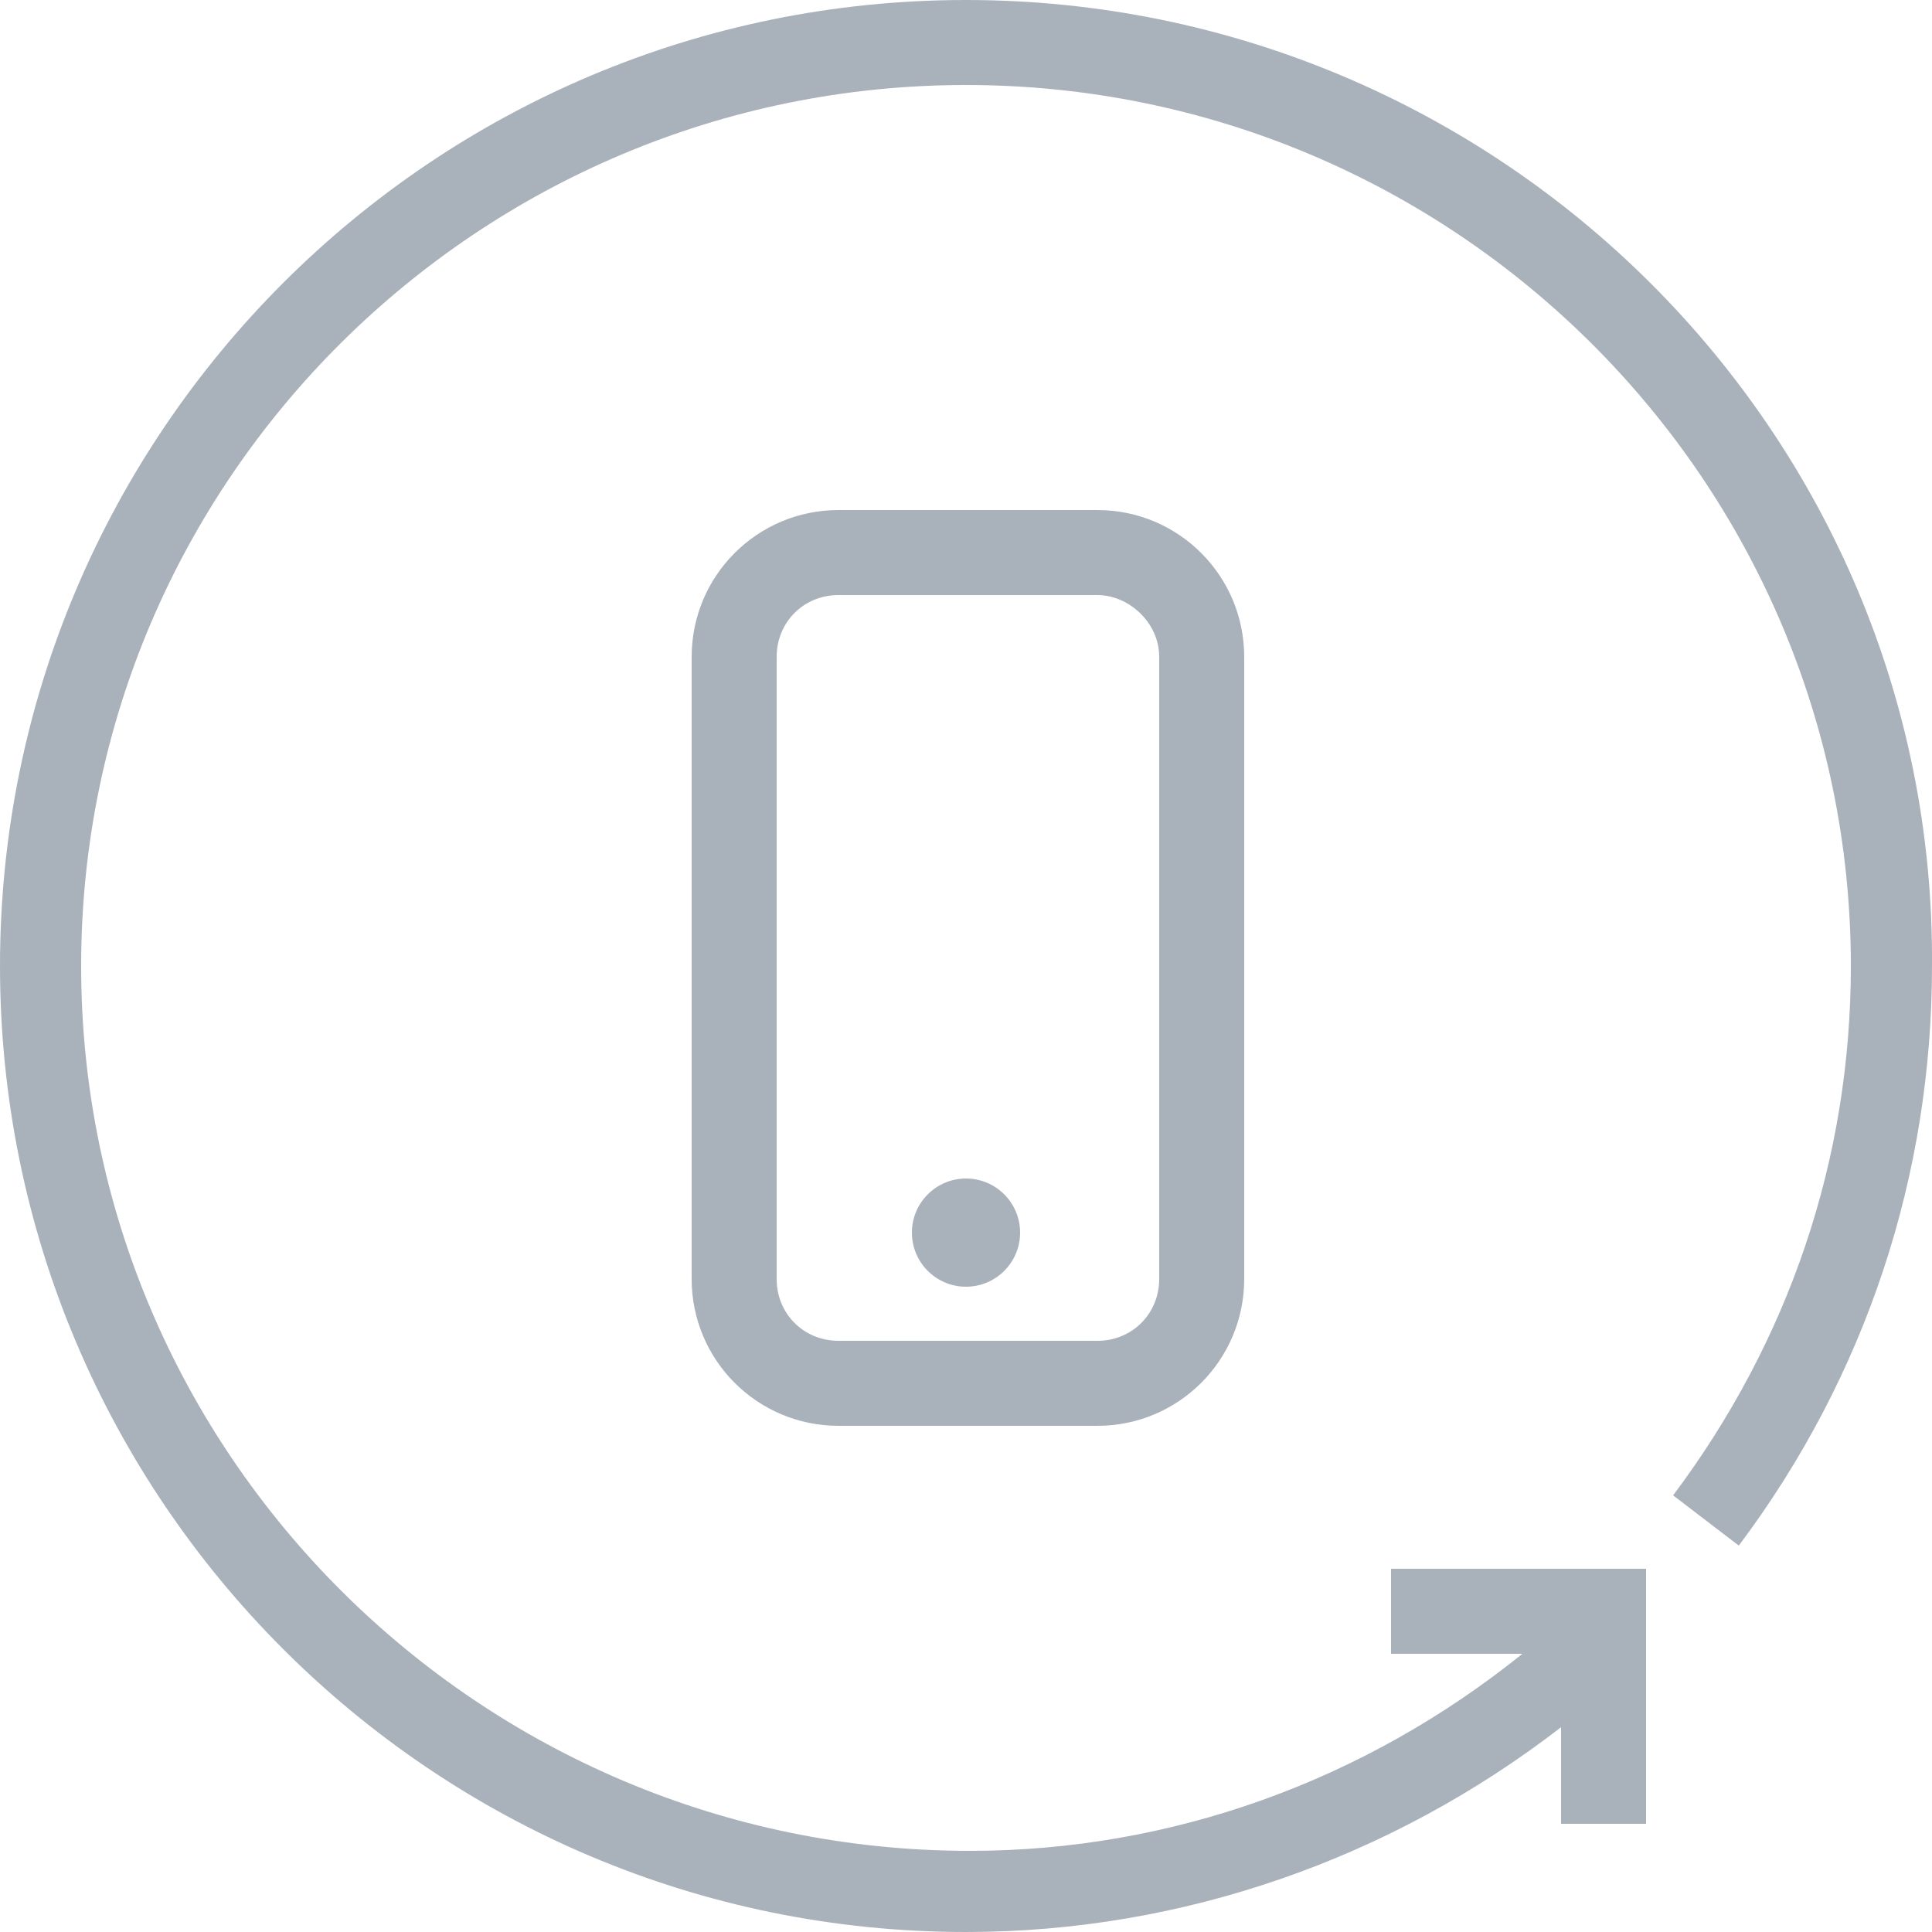
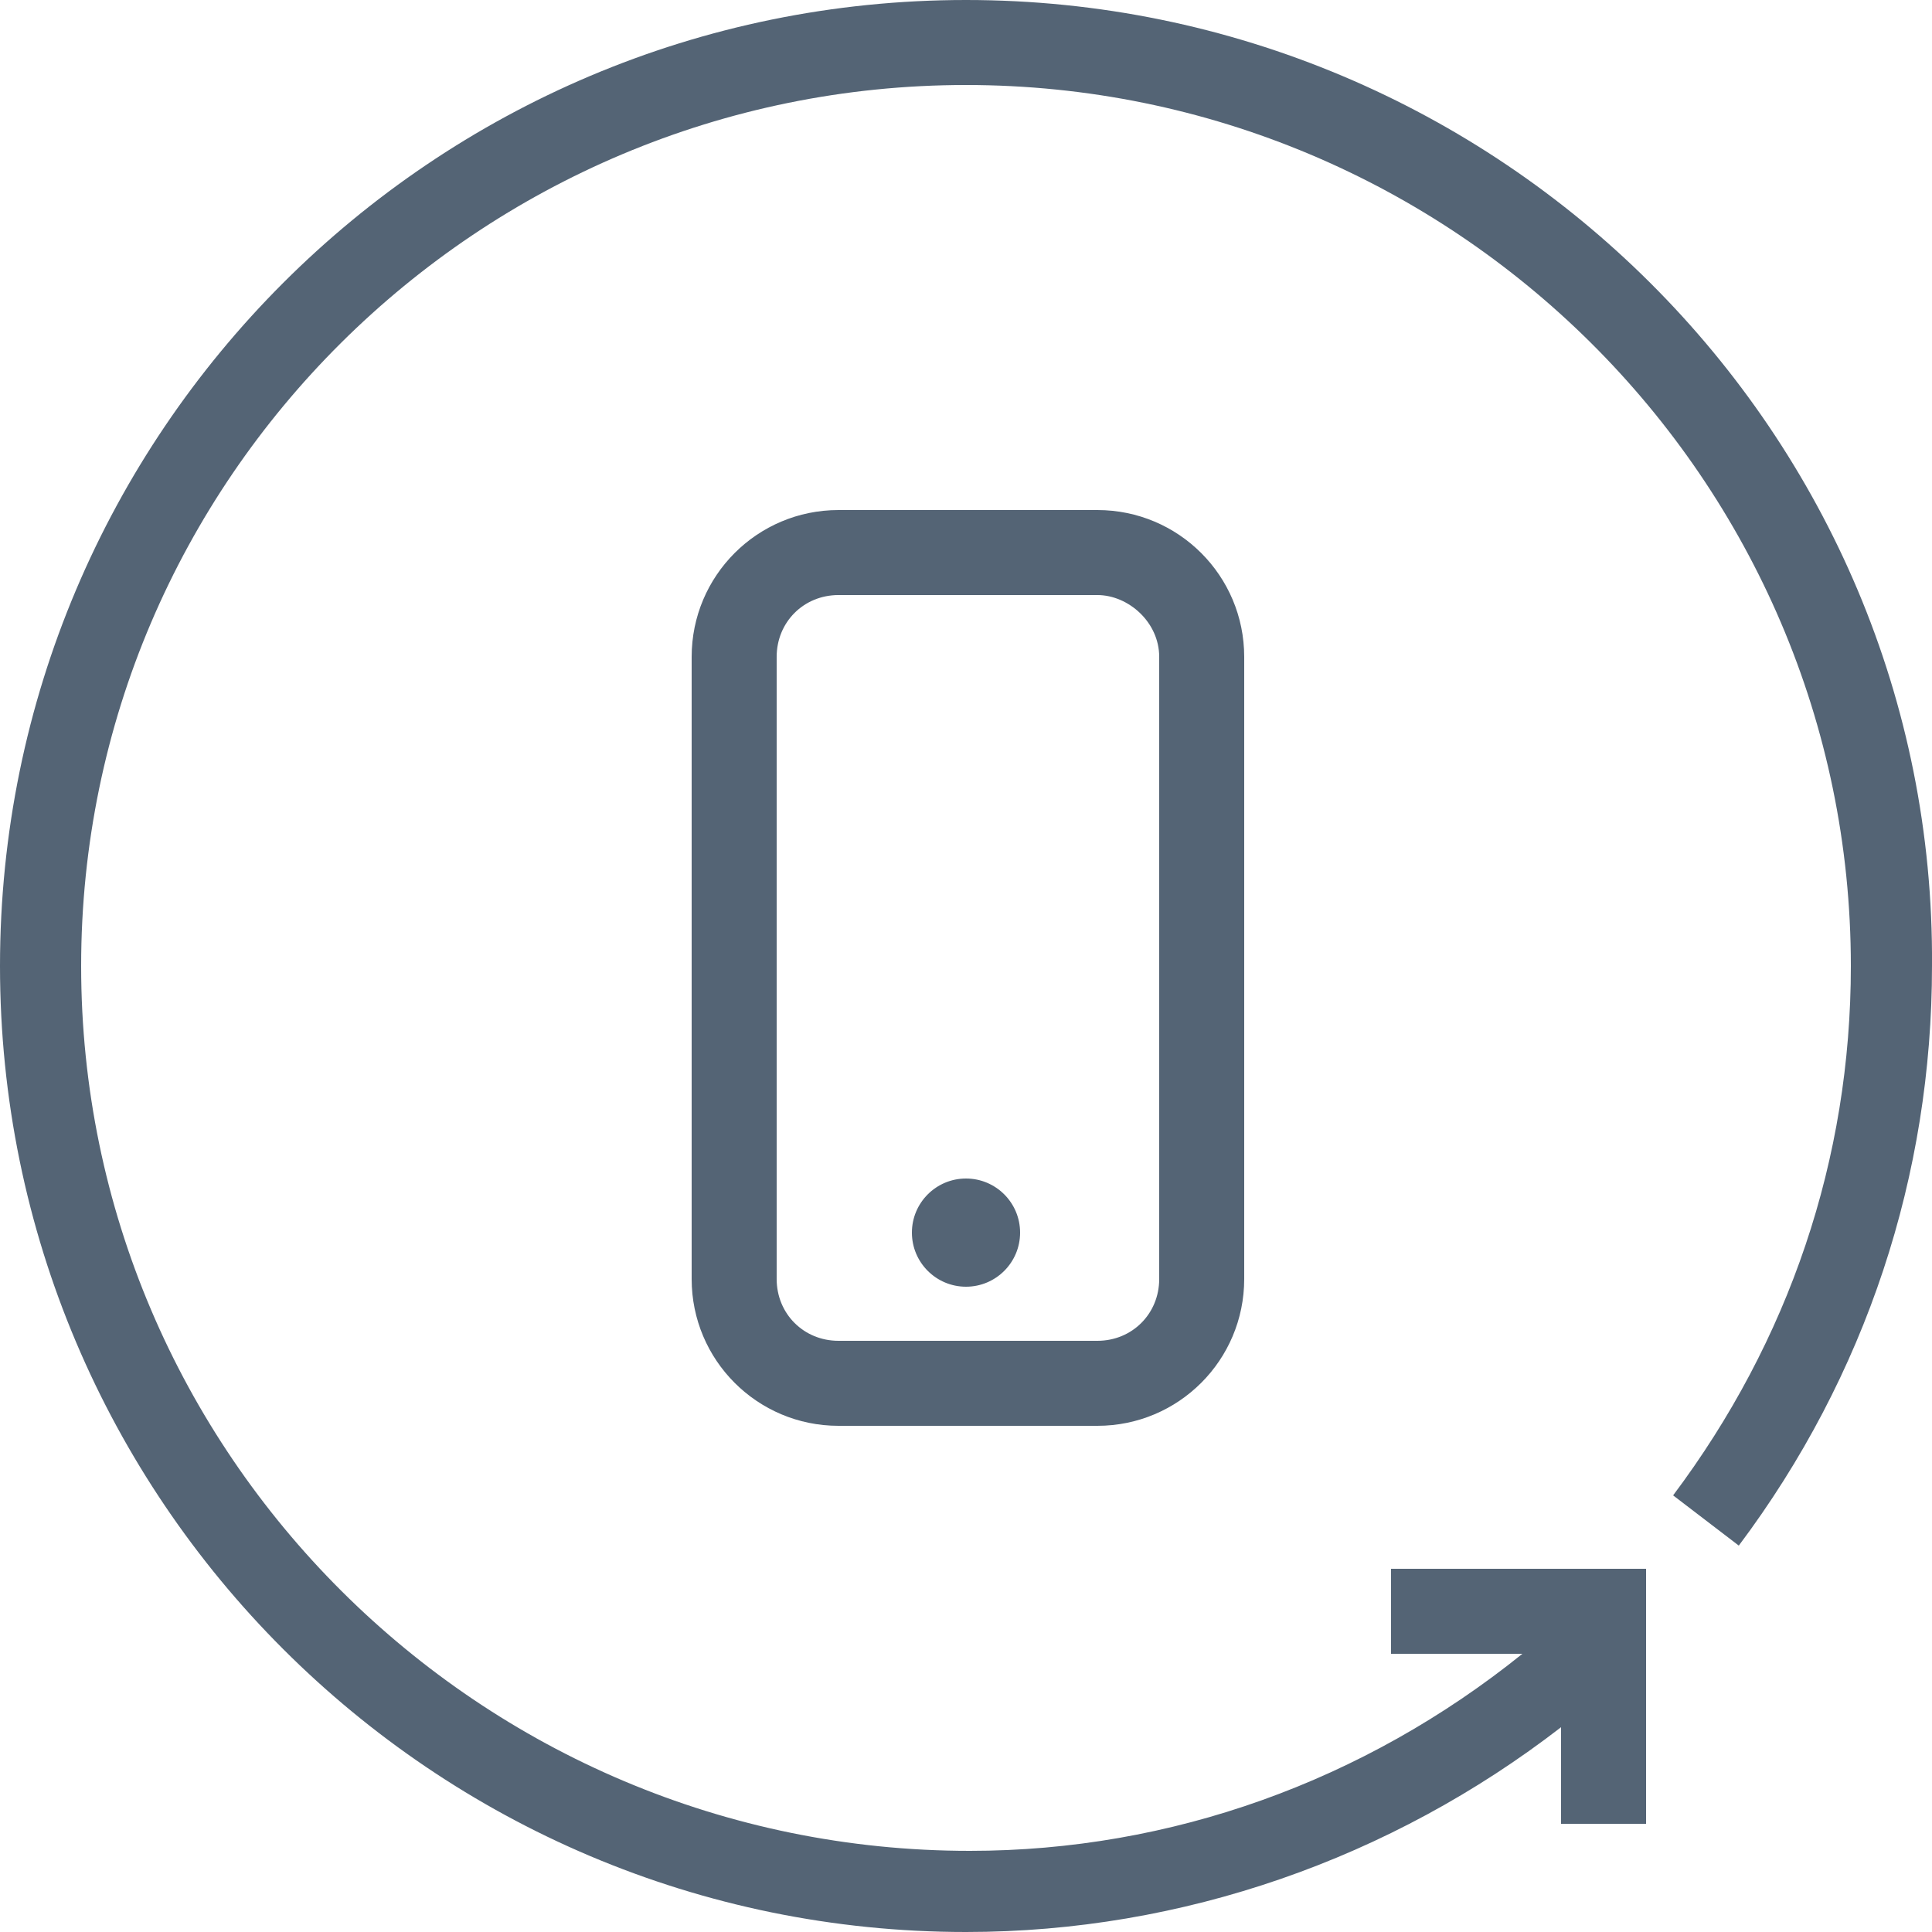
<svg xmlns="http://www.w3.org/2000/svg" width="50px" height="50px" viewBox="0 0 50 50" version="1.1">
  <defs />
-   <g id="Page-1" stroke="none" stroke-width="1" fill="none" fill-rule="evenodd" opacity="0.5">
+   <g id="Page-1" stroke="none" stroke-width="1" fill="none" fill-rule="evenodd">
    <g id="if-pricing-page-configurator" transform="translate(-658, -2524)" fill="#546475">
      <g id="overlay" transform="translate(176, 1930)">
        <path d="M507,594 C493.2,594 482,605.2 482,619 C482,632.8 493.2,644 507,644 C512.6,644 518,642.1 522.4,638.7 L522.4,641.2 L524.6,641.2 L524.6,634.6 L518,634.6 L518,636.8 L521.4,636.8 C517.3,640.1 512.3,641.9 507.1,641.9 C494.4,641.9 484.1,631.6 484.1,619 C484.1,606.4 494.4,596.2 507,596.2 C519.6,596.2 529.9,606.4 529.9,619 C529.9,624 528.3,628.7 525.3,632.7 L527,634 C530.3,629.6 532,624.4 532,619 C532.1,605.2 520.8,594 507,594 Z M503.7,607.2 C501.6,607.2 499.9,608.9 499.9,611 L499.9,627.1 C499.9,629.2 501.6,630.9 503.7,630.9 L510.4,630.9 C512.5,630.9 514.2,629.2 514.2,627.1 L514.2,611 C514.2,608.9 512.5,607.2 510.4,607.2 L503.7,607.2 Z M512,611 L512,627.1 C512,628 511.3,628.7 510.4,628.7 L503.7,628.7 C502.8,628.7 502.1,628 502.1,627.1 L502.1,611 C502.1,610.1 502.8,609.4 503.7,609.4 L510.4,609.4 C511.2,609.4 512,610.1 512,611 Z M507,627.3 C507.773,627.3 508.4,626.673 508.4,625.9 C508.4,625.127 507.773,624.5 507,624.5 C506.227,624.5 505.6,625.127 505.6,625.9 C505.6,626.673 506.227,627.3 507,627.3 Z" id="ico-callback" />
      </g>
    </g>
  </g>
</svg>
